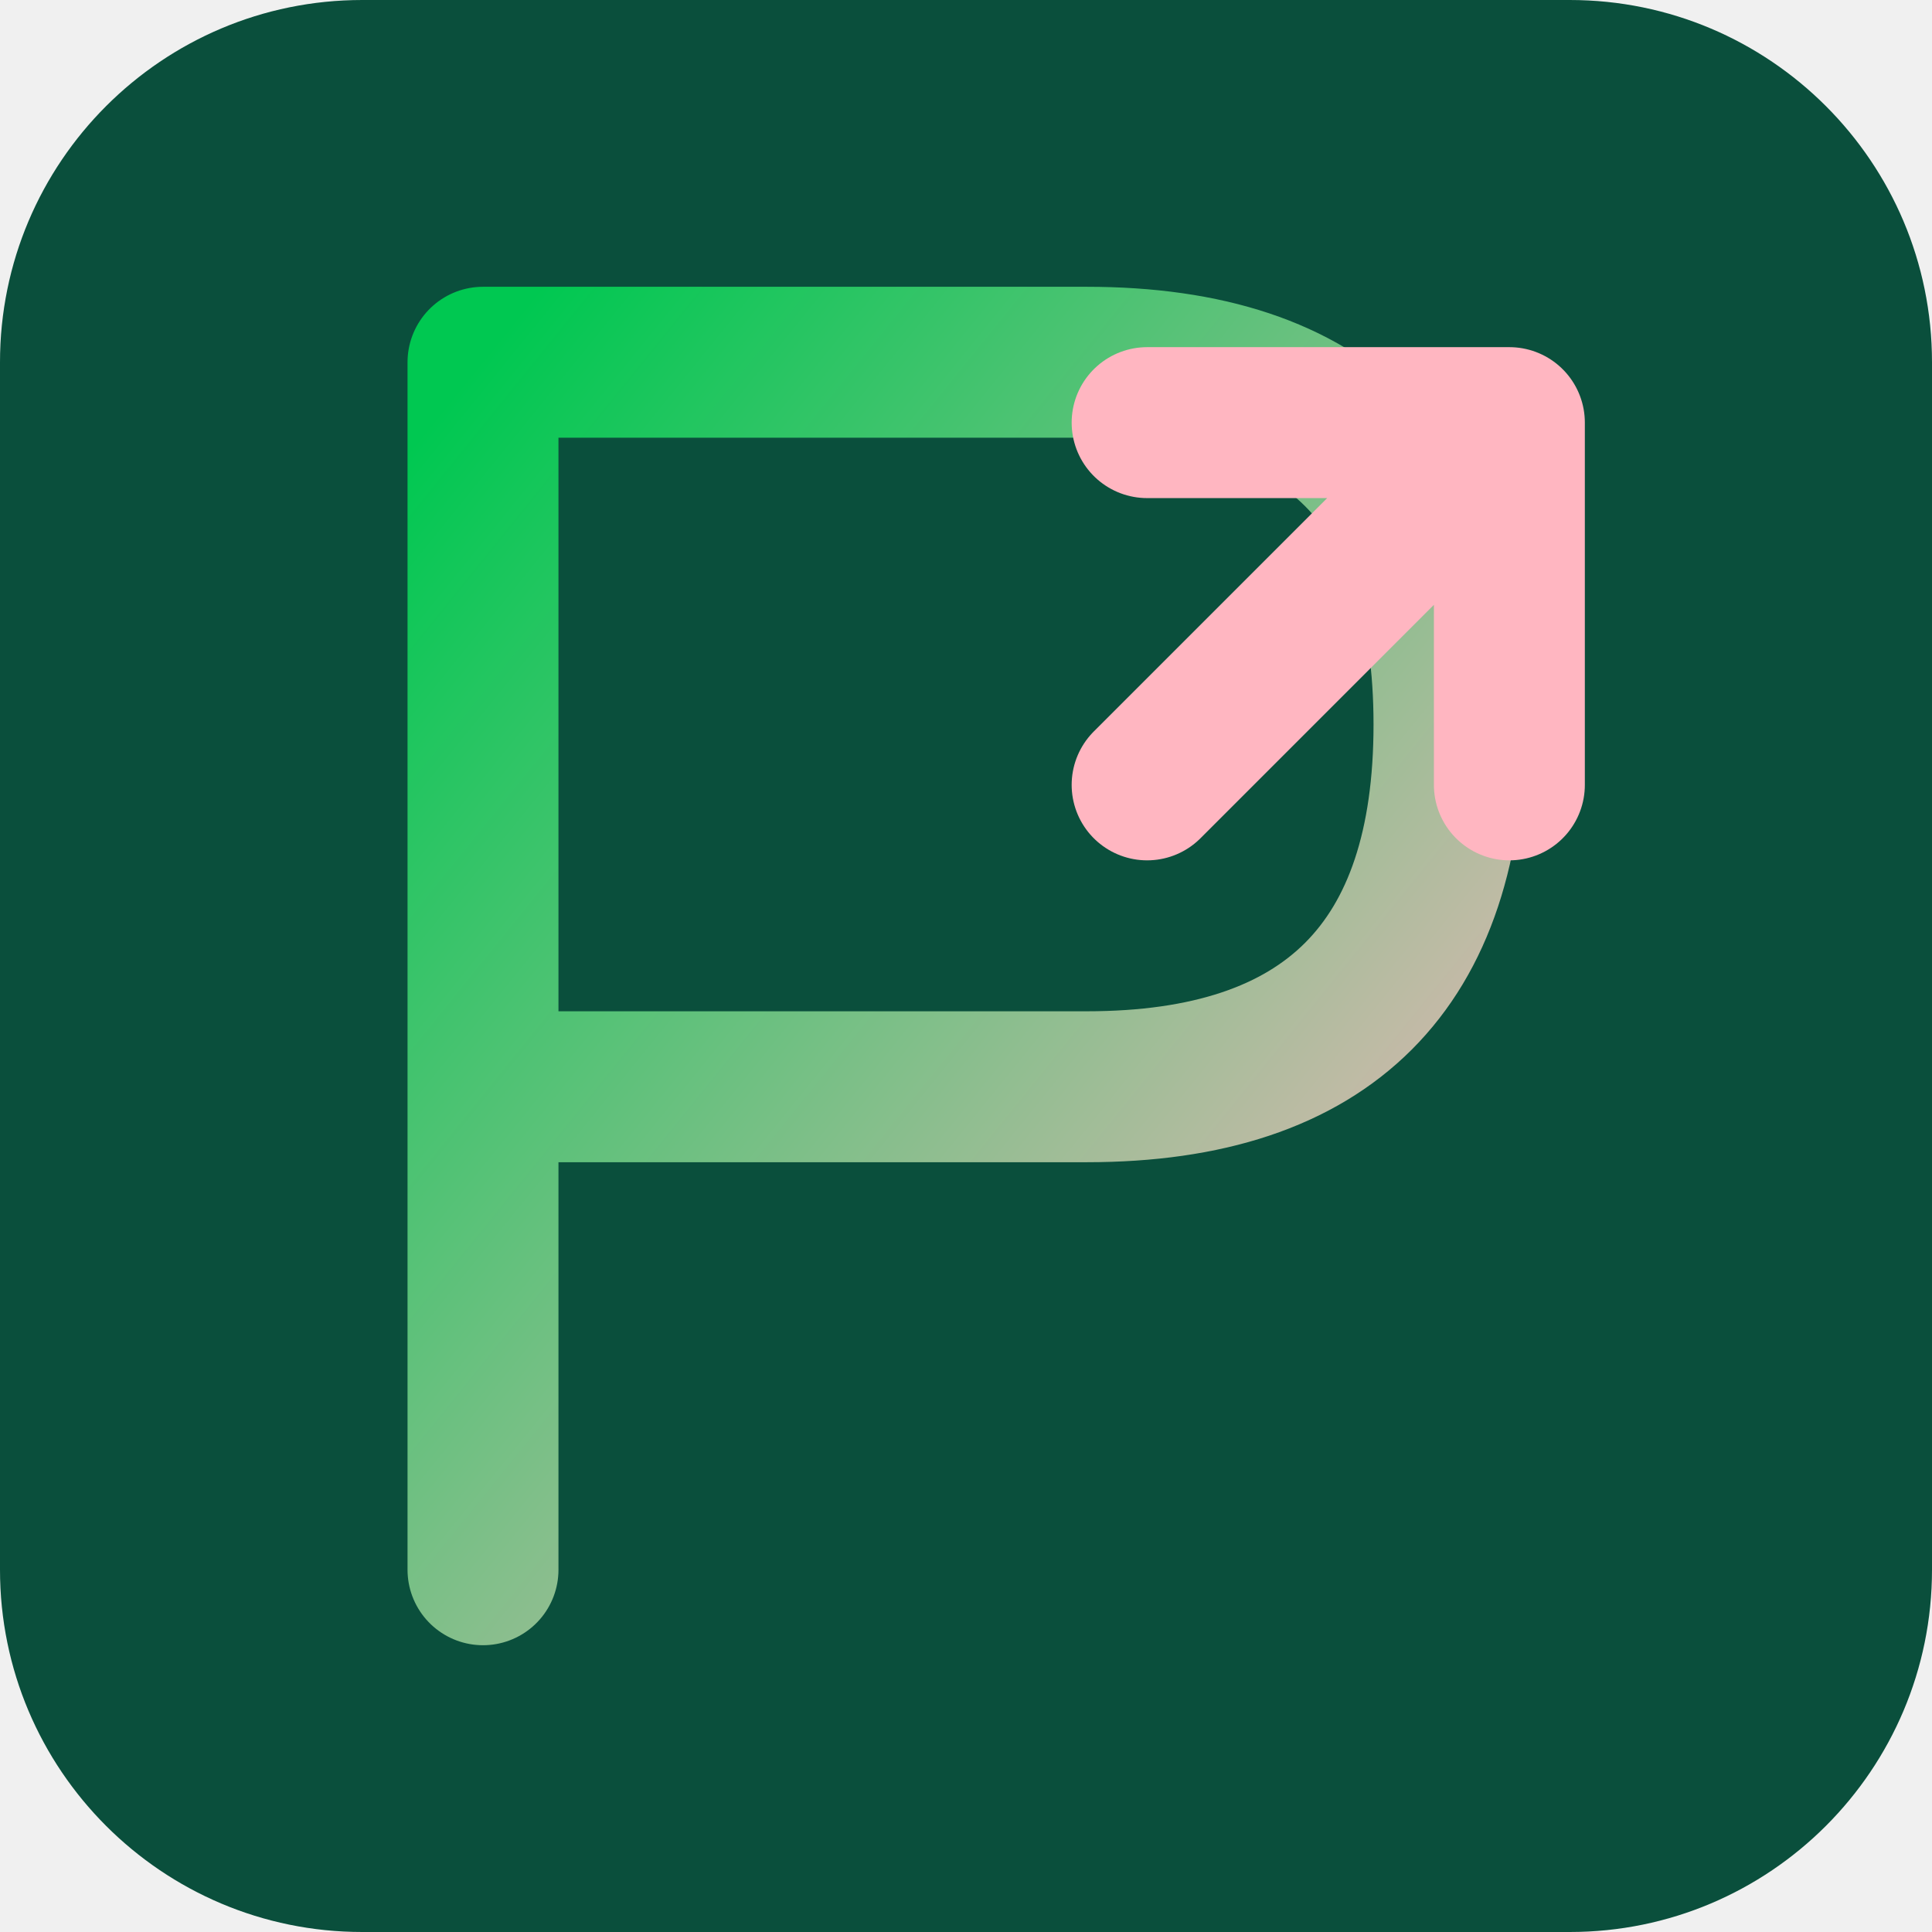
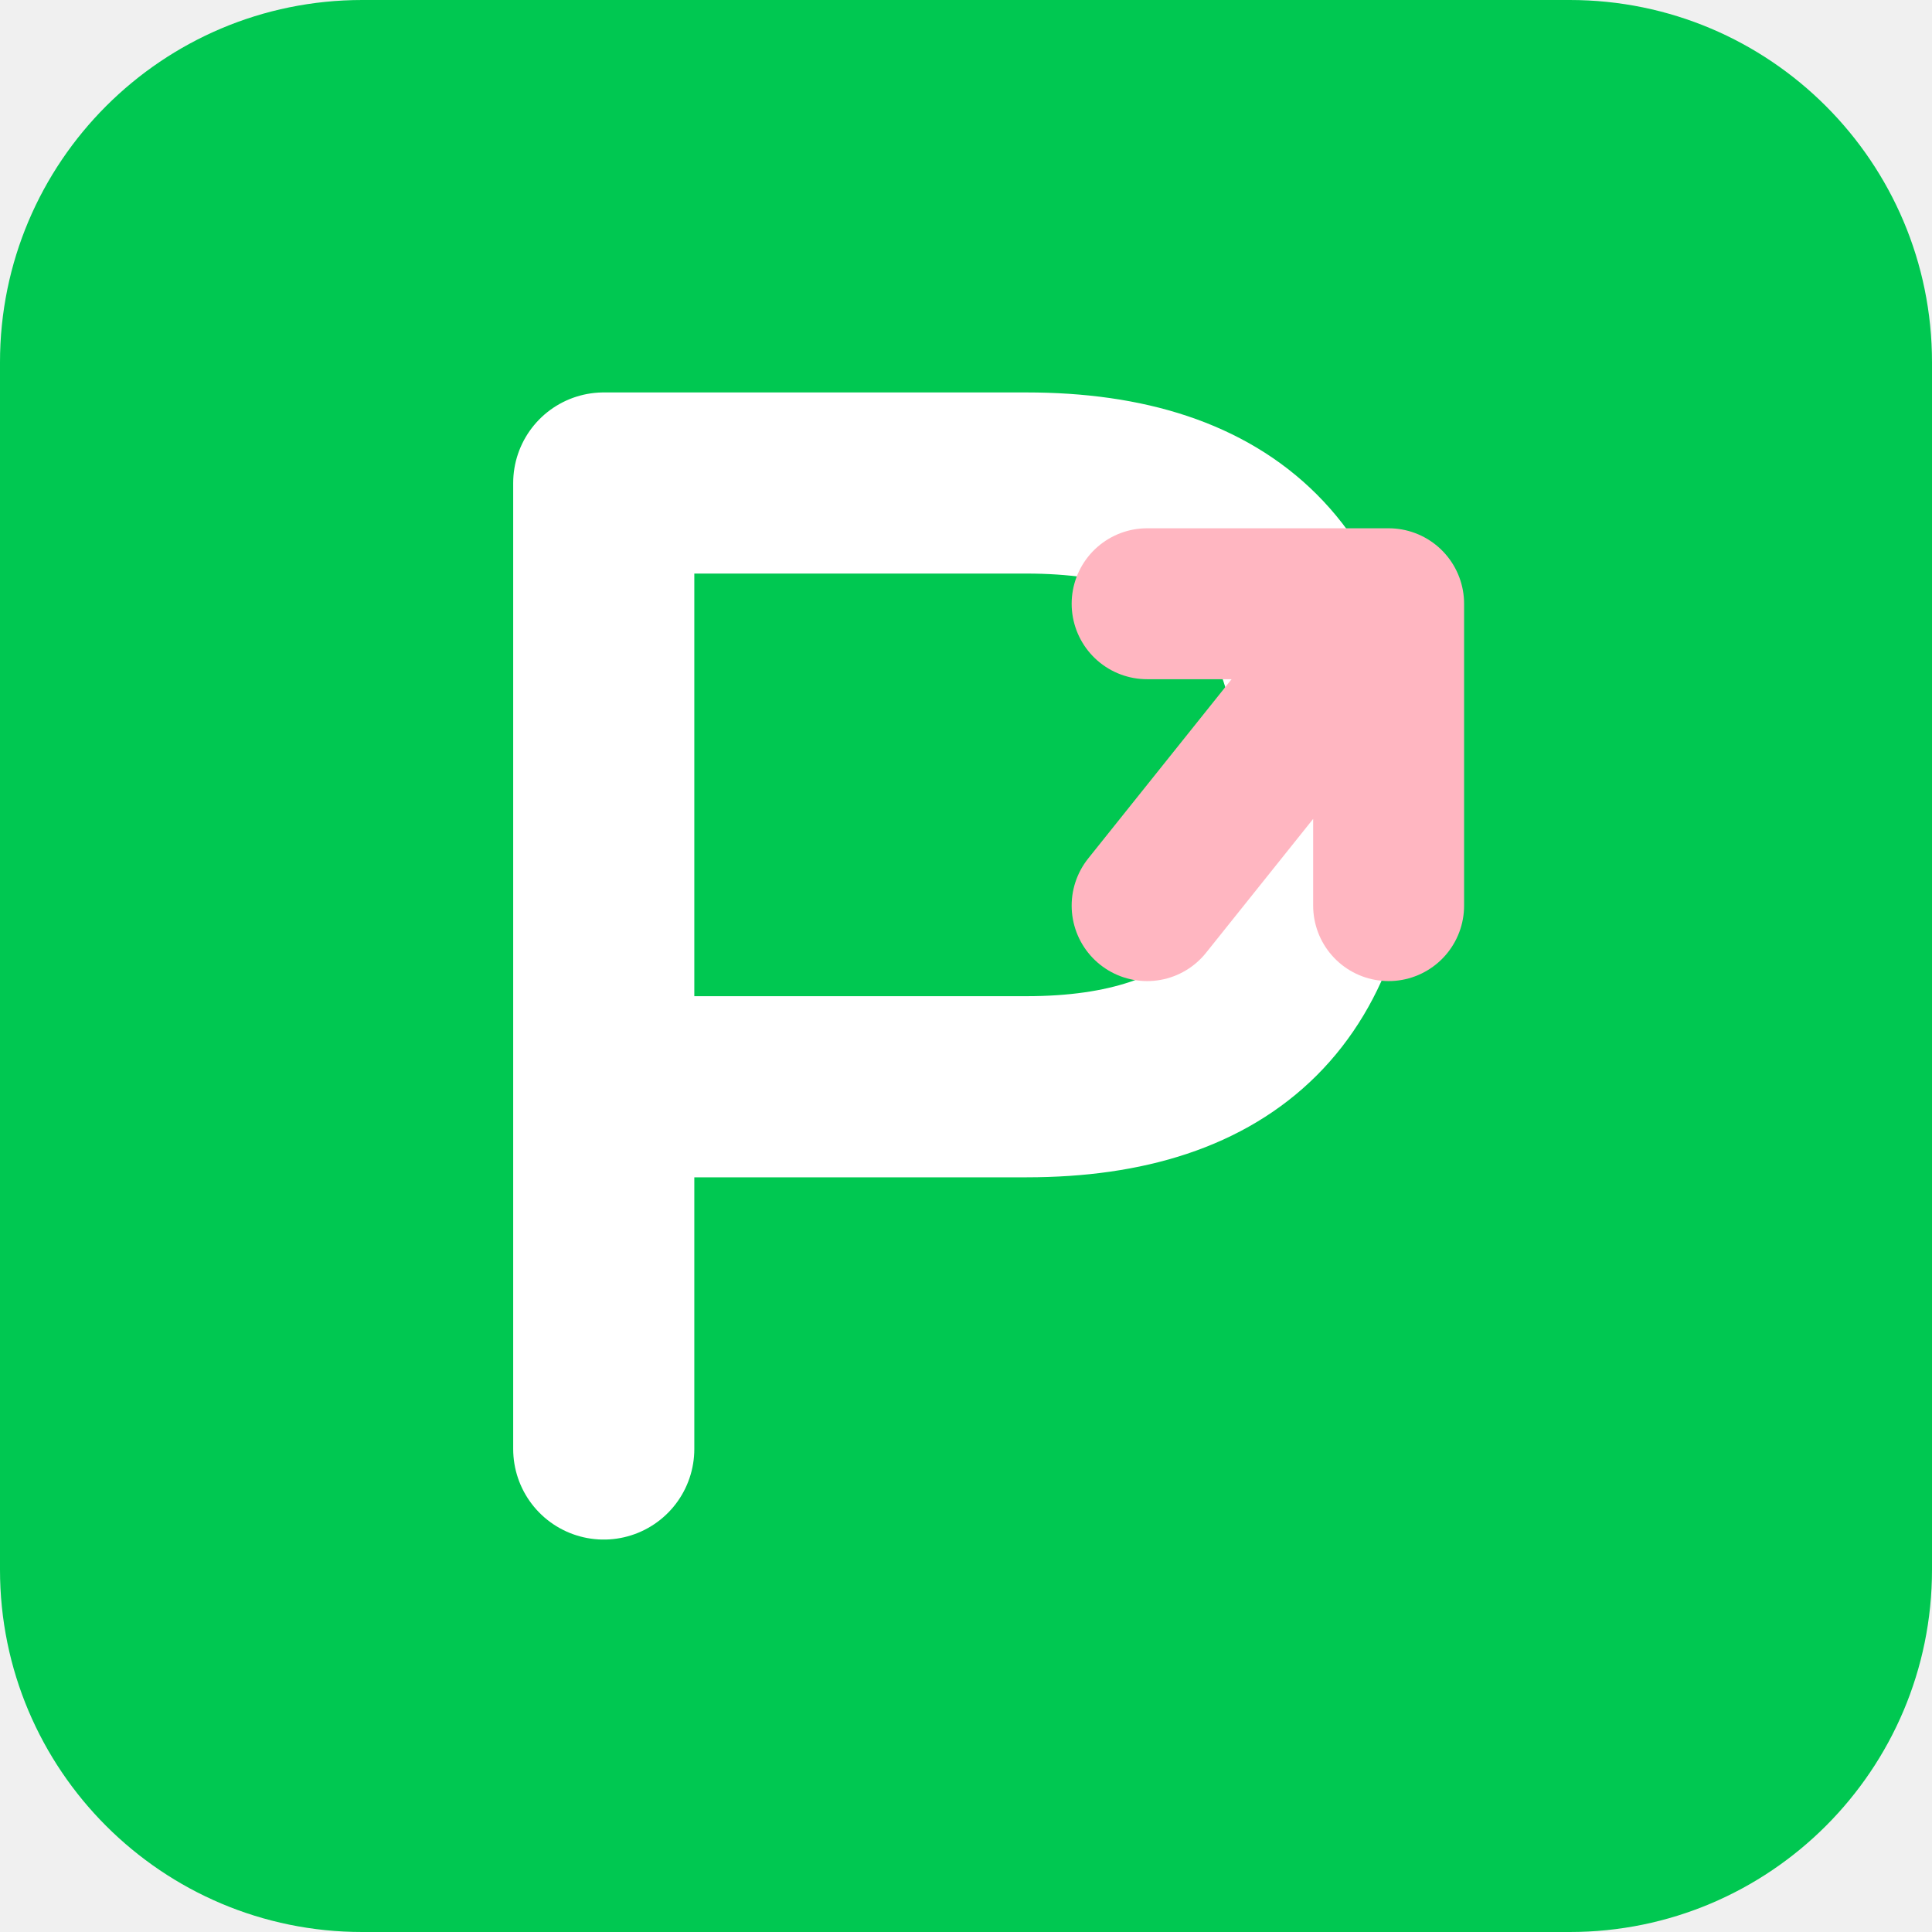
- <svg xmlns="http://www.w3.org/2000/svg" viewBox="0 0 32 32">
-   <defs>
-     <linearGradient id="iconGradient" x1="0%" y1="0%" x2="100%" y2="100%">
-       <stop offset="0%" style="stop-color:#00C851" />
-       <stop offset="100%" style="stop-color:#FFB6C1" />
-     </linearGradient>
-   </defs>
-   <rect width="32" height="32" rx="6" fill="#0A4F3C" />
-   <path d="M 8 6 L 8 26 M 8 6 L 18 6 Q 24 6 24 12 Q 24 18 18 18 L 8 18" stroke="url(#iconGradient)" stroke-width="2.5" fill="none" stroke-linecap="round" />
-   <path d="M 19 13 L 25 7 M 25 7 L 25 13 M 25 7 L 19 7" stroke="#FFB6C1" stroke-width="2.5" fill="none" stroke-linecap="round" stroke-linejoin="round" />
+ <svg xmlns="http://www.w3.org/2000/svg" width="32" height="32" viewBox="0 0 32 32">
+   <rect width="32" height="32" rx="6" fill="#00C851" />
+   <path d="M 10 8 L 10 24 M 10 8 L 17 8 Q 22 8 22 13 Q 22 18 17 18 L 10 18" stroke="#fff" stroke-width="3" fill="none" stroke-linecap="round" />
+   <path d="M 19 15 L 23 10 M 23 10 L 23 15 M 23 10 L 19 10" stroke="#FFB6C1" stroke-width="2.5" fill="none" stroke-linecap="round" stroke-linejoin="round" />
</svg>
